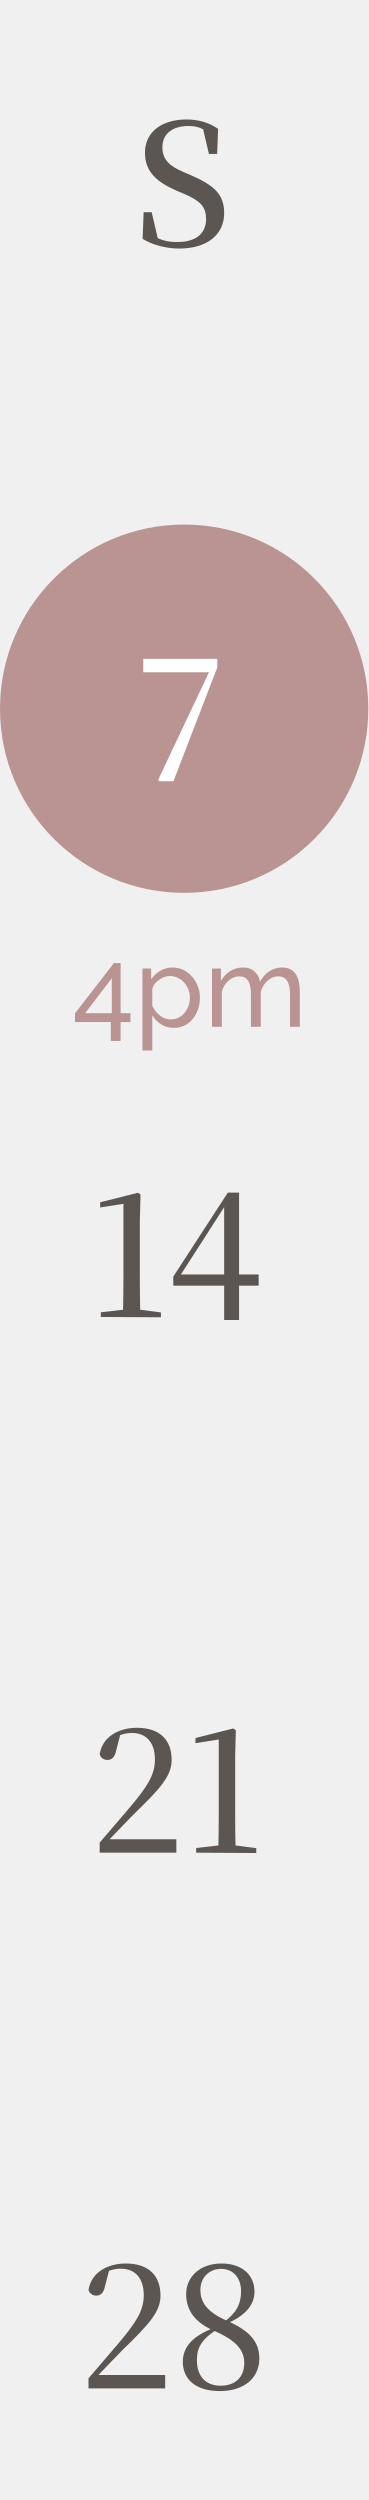
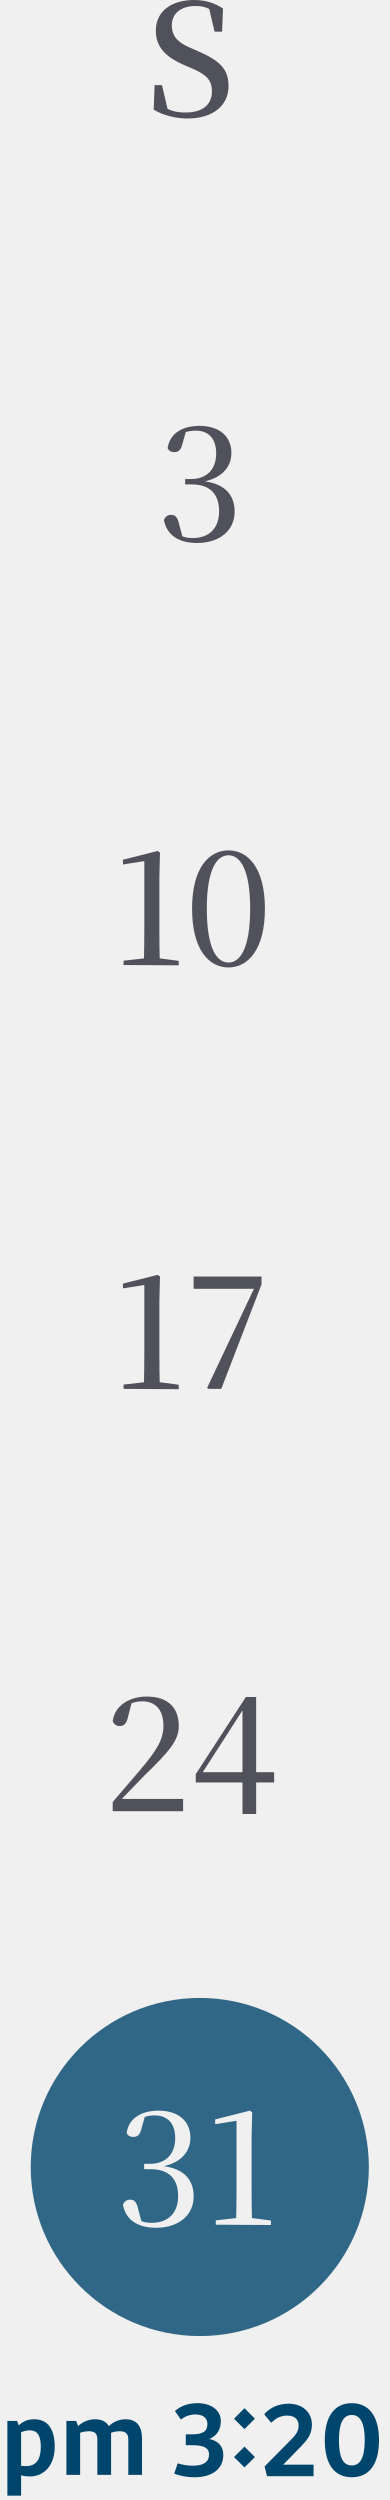
- <svg xmlns="http://www.w3.org/2000/svg" width="33" height="224" viewBox="0 0 33 224" fill="none">
-   <circle cx="16.5" cy="63.5" r="16.5" fill="#B99493" />
-   <path d="M9.928 93.27V91.58H6.718V90.8L10.207 86.29H10.807V90.78H11.688V91.58H10.807V93.27H9.928ZM7.628 90.78H10.018V87.65L7.628 90.78ZM15.574 92.1C15.147 92.1 14.767 91.993 14.434 91.78C14.1 91.567 13.837 91.297 13.644 90.97V94.13H12.764V86.78H13.544V87.76C13.75 87.44 14.02 87.183 14.354 86.99C14.687 86.79 15.05 86.69 15.444 86.69C15.804 86.69 16.134 86.763 16.434 86.91C16.734 87.057 16.994 87.257 17.214 87.51C17.434 87.763 17.604 88.053 17.724 88.38C17.85 88.7 17.914 89.037 17.914 89.39C17.914 89.883 17.814 90.337 17.614 90.75C17.42 91.163 17.147 91.493 16.794 91.74C16.44 91.98 16.034 92.1 15.574 92.1ZM15.304 91.34C15.564 91.34 15.797 91.287 16.004 91.18C16.217 91.067 16.397 90.92 16.544 90.74C16.697 90.553 16.814 90.343 16.894 90.11C16.974 89.877 17.014 89.637 17.014 89.39C17.014 89.13 16.967 88.883 16.874 88.65C16.787 88.417 16.66 88.21 16.494 88.03C16.334 87.85 16.144 87.71 15.924 87.61C15.71 87.503 15.477 87.45 15.224 87.45C15.064 87.45 14.897 87.48 14.724 87.54C14.557 87.6 14.397 87.687 14.244 87.8C14.09 87.907 13.96 88.03 13.854 88.17C13.747 88.31 13.677 88.46 13.644 88.62V90.11C13.744 90.337 13.877 90.543 14.044 90.73C14.21 90.917 14.404 91.067 14.624 91.18C14.844 91.287 15.07 91.34 15.304 91.34ZM26.864 92H25.984V89.08C25.984 88.533 25.894 88.13 25.714 87.87C25.541 87.61 25.281 87.48 24.934 87.48C24.581 87.48 24.261 87.61 23.974 87.87C23.688 88.123 23.484 88.453 23.364 88.86V92H22.484V89.08C22.484 88.527 22.398 88.123 22.224 87.87C22.051 87.61 21.791 87.48 21.444 87.48C21.098 87.48 20.777 87.607 20.484 87.86C20.198 88.107 19.994 88.437 19.874 88.85V92H18.994V86.78H19.794V87.9C20.008 87.513 20.284 87.217 20.624 87.01C20.964 86.797 21.348 86.69 21.774 86.69C22.207 86.69 22.554 86.81 22.814 87.05C23.074 87.283 23.234 87.587 23.294 87.96C23.527 87.547 23.811 87.233 24.144 87.02C24.477 86.8 24.858 86.69 25.284 86.69C25.584 86.69 25.834 86.747 26.034 86.86C26.241 86.967 26.404 87.12 26.524 87.32C26.644 87.513 26.731 87.743 26.784 88.01C26.837 88.277 26.864 88.567 26.864 88.88V92Z" fill="#B99493" />
-   <path d="M16.065 22.27C14.835 22.27 13.575 21.91 12.78 21.4L12.87 19.015H13.59L14.22 21.7L13.395 21.34L13.275 20.815C14.25 21.505 14.88 21.685 15.915 21.685C17.49 21.685 18.465 20.965 18.465 19.63C18.465 18.565 17.985 18.01 16.515 17.38L15.84 17.095C13.965 16.285 12.99 15.325 12.99 13.69C12.99 11.755 14.58 10.705 16.71 10.705C17.865 10.705 18.78 11.02 19.545 11.545L19.455 13.795H18.72L18.12 11.23L18.975 11.62L19.065 12.16C18.255 11.515 17.73 11.29 16.875 11.29C15.51 11.29 14.55 11.95 14.55 13.195C14.55 14.29 15.21 14.89 16.35 15.37L17.07 15.685C19.335 16.66 20.085 17.515 20.085 19.105C20.085 21.025 18.555 22.27 16.065 22.27Z" fill="#5B5651" />
-   <path d="M14.28 70L14.16 69.895L18.945 59.77L18.78 60.475V60.235H12.84V59.035H19.47V59.8L15.54 70H14.28Z" fill="white" />
-   <path d="M9.035 118V117.58L11.15 117.34H12.47L14.42 117.595V118.03L9.035 118ZM11.015 118C11.045 116.845 11.06 115.675 11.06 114.535V107.86L8.975 108.19V107.725L12.365 106.87L12.59 107.035L12.53 109.42V114.535C12.53 115.675 12.545 116.845 12.575 118H11.015ZM20.086 118.27V114.85V107.845H19.891L20.431 107.62L18.286 110.965L16.006 114.505L16.141 113.98V114.19H23.176V115.195H15.526V114.385L20.416 106.855H21.421V118.27H20.086Z" fill="#5B5651" />
-   <path d="M8.93 166V165.1C9.905 163.96 10.88 162.82 11.615 161.965C13.22 160.06 13.88 159.025 13.88 157.645C13.88 156.13 13.115 155.275 11.81 155.275C11.285 155.275 10.76 155.41 10.16 155.755L10.805 155.32L10.415 156.82C10.28 157.495 9.98 157.69 9.62 157.69C9.305 157.69 9.035 157.51 8.93 157.195C9.155 155.62 10.64 154.81 12.26 154.81C14.345 154.81 15.38 155.92 15.38 157.69C15.38 159.115 14.39 160.225 12.005 162.535C11.525 163.015 10.565 164.035 9.59 165.04L9.74 164.56V164.8H15.8V166H8.93ZM17.575 166V165.58L19.69 165.34H21.01L22.96 165.595V166.03L17.575 166ZM19.555 166C19.585 164.845 19.6 163.675 19.6 162.535V155.86L17.515 156.19V155.725L20.905 154.87L21.13 155.035L21.07 157.42V162.535C21.07 163.675 21.085 164.845 21.115 166H19.555Z" fill="#5B5651" />
-   <path d="M7.93 214V213.1C8.905 211.96 9.88 210.82 10.615 209.965C12.22 208.06 12.88 207.025 12.88 205.645C12.88 204.13 12.115 203.275 10.81 203.275C10.285 203.275 9.76 203.41 9.16 203.755L9.805 203.32L9.415 204.82C9.28 205.495 8.98 205.69 8.62 205.69C8.305 205.69 8.035 205.51 7.93 205.195C8.155 203.62 9.64 202.81 11.26 202.81C13.345 202.81 14.38 203.92 14.38 205.69C14.38 207.115 13.39 208.225 11.005 210.535C10.525 211.015 9.565 212.035 8.59 213.04L8.74 212.56V212.8H14.8V214H7.93ZM19.695 214.24C17.52 214.24 16.38 213.175 16.38 211.615C16.38 210.235 17.325 209.29 19.14 208.585V208.51L19.455 208.72C18.165 209.515 17.64 210.28 17.64 211.45C17.64 212.92 18.435 213.76 19.77 213.76C21.105 213.76 21.885 212.965 21.885 211.735C21.885 210.625 21.255 209.74 19.185 208.84C17.43 208.09 16.68 206.95 16.68 205.57C16.68 203.875 18.06 202.81 19.845 202.81C21.75 202.81 22.8 203.89 22.8 205.33C22.8 206.395 22.14 207.445 20.265 208.21V208.27L20.01 208.09C21.135 207.295 21.6 206.485 21.6 205.285C21.6 204.19 20.97 203.29 19.8 203.29C18.825 203.29 17.955 203.995 17.955 205.165C17.955 206.185 18.435 207.115 20.34 207.94C22.395 208.84 23.235 209.845 23.235 211.315C23.235 213.085 21.87 214.24 19.695 214.24Z" fill="#5B5651" />
+ <svg xmlns="http://www.w3.org/2000/svg" width="38" height="244" viewBox="0 0 38 244" fill="none">
+   <path d="M18.285 11.565C17.055 11.565 15.795 11.205 15 10.695L15.09 8.31H15.81L16.44 10.995L15.615 10.635L15.495 10.11C16.47 10.8 17.1 10.98 18.135 10.98C19.71 10.98 20.685 10.26 20.685 8.925C20.685 7.86 20.205 7.305 18.735 6.675L18.06 6.39C16.185 5.58 15.21 4.62 15.21 2.985C15.21 1.05 16.8 0 18.93 0C20.085 0 21 0.315 21.765 0.84L21.675 3.09H20.94L20.34 0.525L21.195 0.915L21.285 1.455C20.475 0.81 19.95 0.585 19.095 0.585C17.73 0.585 16.77 1.245 16.77 2.49C16.77 3.585 17.43 4.185 18.57 4.665L19.29 4.98C21.555 5.955 22.305 6.81 22.305 8.4C22.305 10.32 20.775 11.565 18.285 11.565Z" fill="#51515B" />
+   <path d="M2.91 241.7C2.63 241.7 2.39 241.68 2.06 241.59V243.58H0.72V236.28H1.67L1.83 236.72C2.18 236.38 2.63 236.12 3.34 236.12C4.72 236.12 5.34 237.15 5.34 238.82C5.34 240.57 4.34 241.7 2.91 241.7ZM2.88 237.2C2.62 237.2 2.29 237.28 2.06 237.39V240.66C2.15 240.68 2.36 240.69 2.54 240.69C3.6 240.69 3.98 239.96 3.98 238.82C3.98 237.84 3.75 237.2 2.88 237.2ZM6.482 241.55V236.28H7.432L7.622 236.79C8.052 236.37 8.672 236.12 9.262 236.12C9.902 236.12 10.362 236.34 10.622 236.79C11.062 236.36 11.662 236.12 12.242 236.12C13.292 236.12 13.862 236.72 13.862 238.05V241.55H12.522V238.13C12.522 237.54 12.302 237.29 11.682 237.29C11.402 237.29 11.062 237.35 10.842 237.44V241.55H9.502V238.13C9.502 237.54 9.292 237.29 8.672 237.29C8.442 237.29 8.042 237.35 7.822 237.44V241.55H6.482ZM17.003 241.43L17.343 240.42C17.913 240.6 18.383 240.65 18.833 240.65C19.833 240.65 20.403 240.31 20.403 239.55C20.403 238.86 19.793 238.65 18.693 238.65H18.133V237.59H18.753C19.773 237.59 20.243 237.33 20.243 236.57C20.243 236.12 19.953 235.65 19.073 235.65C18.543 235.65 18.043 235.84 17.653 236.14L17.073 235.32C17.493 234.93 18.213 234.55 19.253 234.55C20.683 234.55 21.553 235.29 21.553 236.28C21.553 237.08 21.203 237.73 20.423 238.05C21.143 238.18 21.793 238.63 21.793 239.61C21.793 241.04 20.603 241.78 18.993 241.78C18.283 241.78 17.653 241.67 17.003 241.43ZM23.861 240.82L22.841 239.81L23.861 238.79L24.881 239.81L23.861 240.82ZM23.861 237.08L22.841 236.07L23.861 235.04L24.881 236.07L23.861 237.08ZM27.643 240.55H30.603V241.68H26.063L25.823 240.73L28.293 238.23C28.883 237.64 29.143 237.3 29.143 236.73C29.143 236.19 28.823 235.76 28.003 235.76C27.363 235.76 26.873 236.07 26.463 236.46L25.783 235.63C26.143 235.21 26.923 234.6 28.153 234.6C29.673 234.6 30.443 235.58 30.443 236.63C30.443 237.62 29.963 238.17 29.283 238.87L27.643 240.55ZM34.34 241.78C32.68 241.78 31.7 240.57 31.7 238.16C31.7 235.8 32.67 234.55 34.34 234.55C36 234.55 36.99 235.8 36.99 238.16C36.99 240.61 35.97 241.78 34.34 241.78ZM34.34 235.7C33.5 235.7 33.08 236.49 33.08 238.16C33.08 239.82 33.47 240.63 34.34 240.63C35.13 240.63 35.6 239.9 35.6 238.16C35.6 236.5 35.17 235.7 34.34 235.7Z" fill="#00456C" />
+   <path d="M19.5 195C28.613 195 36 202.387 36 211.5C36 220.613 28.613 228 19.5 228C10.387 228 3 220.613 3 211.5C3 202.387 10.387 195 19.5 195ZM15.465 206C13.95 206 12.585 206.63 12.36 208.175C12.465 208.43 12.705 208.565 12.99 208.565C13.38 208.565 13.65 208.385 13.785 207.83L14.131 206.604C14.462 206.504 14.775 206.465 15.105 206.465C16.38 206.465 17.099 207.275 17.1 208.685C17.1 210.319 16.095 211.19 14.655 211.19H14.07V211.715H14.73C16.485 211.715 17.385 212.66 17.385 214.34C17.385 215.945 16.455 216.95 14.805 216.95C14.415 216.95 14.101 216.892 13.8 216.784L13.47 215.555C13.335 214.91 13.095 214.685 12.69 214.685C12.375 214.685 12.12 214.865 12 215.195C12.285 216.65 13.41 217.43 15.24 217.43C17.43 217.43 18.9 216.215 18.9 214.37C18.9 212.799 18.017 211.692 15.979 211.415C17.748 211.031 18.585 209.934 18.585 208.64C18.585 207.065 17.46 206 15.465 206ZM21 206.855V207.32L23.085 206.99V213.665C23.085 214.593 23.073 215.54 23.053 216.483L21.06 216.71V217.13L26.445 217.16V216.725L24.587 216.481C24.567 215.539 24.555 214.592 24.555 213.665V208.55L24.615 206.165L24.39 206L21 206.855Z" fill="#00456C" fill-opacity="0.8" />
+   <path d="M19.24 52.995C17.41 52.995 16.285 52.215 16 50.76C16.12 50.43 16.375 50.25 16.69 50.25C17.095 50.25 17.335 50.475 17.47 51.12L17.86 52.575L17.245 52.095C17.74 52.365 18.175 52.515 18.805 52.515C20.455 52.515 21.385 51.51 21.385 49.905C21.385 48.225 20.485 47.28 18.73 47.28H18.07V46.755H18.655C20.095 46.755 21.1 45.885 21.1 44.25C21.1 42.84 20.38 42.03 19.105 42.03C18.565 42.03 18.07 42.135 17.47 42.435L18.175 42.015L17.785 43.395C17.65 43.95 17.38 44.13 16.99 44.13C16.705 44.13 16.465 43.995 16.36 43.74C16.585 42.195 17.95 41.565 19.465 41.565C21.46 41.565 22.585 42.63 22.585 44.205C22.585 45.645 21.55 46.845 19.345 47.085V46.92C21.835 47.04 22.9 48.21 22.9 49.935C22.9 51.78 21.43 52.995 19.24 52.995Z" fill="#51515B" />
+   <path d="M12.06 94.185V93.765L14.175 93.525H15.495L17.445 93.78V94.215L12.06 94.185ZM14.04 94.185C14.07 93.03 14.085 91.86 14.085 90.72V84.045L12 84.375V83.91L15.39 83.055L15.615 83.22L15.555 85.605V90.72C15.555 91.86 15.57 93.03 15.6 94.185H14.04ZM22.301 94.425C20.441 94.425 18.746 92.76 18.746 88.68C18.746 84.645 20.441 82.995 22.301 82.995C24.146 82.995 25.856 84.645 25.856 88.68C25.856 92.76 24.146 94.425 22.301 94.425ZM22.301 93.945C23.366 93.945 24.416 92.715 24.416 88.68C24.416 84.705 23.366 83.475 22.301 83.475C21.221 83.475 20.186 84.705 20.186 88.68C20.186 92.715 21.221 93.945 22.301 93.945Z" fill="#51515B" />
+   <path d="M12.06 135.555V135.135L14.175 134.895H15.495L17.445 135.15V135.585L12.06 135.555ZM14.04 135.555C14.07 134.4 14.085 133.23 14.085 132.09V125.415L12 125.745V125.28L15.39 124.425L15.615 124.59L15.555 126.975V132.09C15.555 133.23 15.57 134.4 15.6 135.555H14.04ZM20.336 135.555L20.216 135.45L25.001 125.325L24.836 126.03V125.79H18.896V124.59H25.526V125.355L21.596 135.555H20.336Z" fill="#51515B" />
+   <path d="M11 176.775V175.875C11.975 174.735 12.95 173.595 13.685 172.74C15.29 170.835 15.95 169.8 15.95 168.42C15.95 166.905 15.185 166.05 13.88 166.05C13.355 166.05 12.83 166.185 12.23 166.53L12.875 166.095L12.485 167.595C12.35 168.27 12.05 168.465 11.69 168.465C11.375 168.465 11.105 168.285 11 167.97C11.225 166.395 12.71 165.585 14.33 165.585C16.415 165.585 17.45 166.695 17.45 168.465C17.45 169.89 16.46 171 14.075 173.31C13.595 173.79 12.635 174.81 11.66 175.815L11.81 175.335V175.575H17.87V176.775H11ZM23.665 177.045V173.625V166.62H23.47L24.01 166.395L21.865 169.74L19.585 173.28L19.72 172.755V172.965H26.755V173.97H19.105V173.16L23.995 165.63H25V177.045H23.665Z" fill="#51515B" />
</svg>
